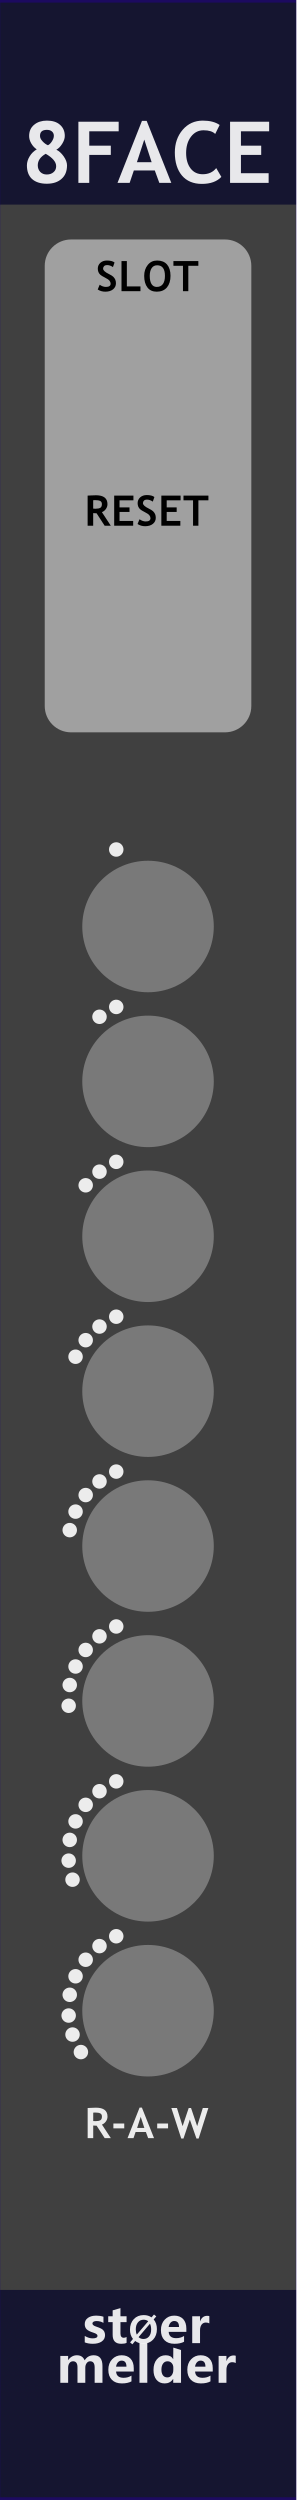
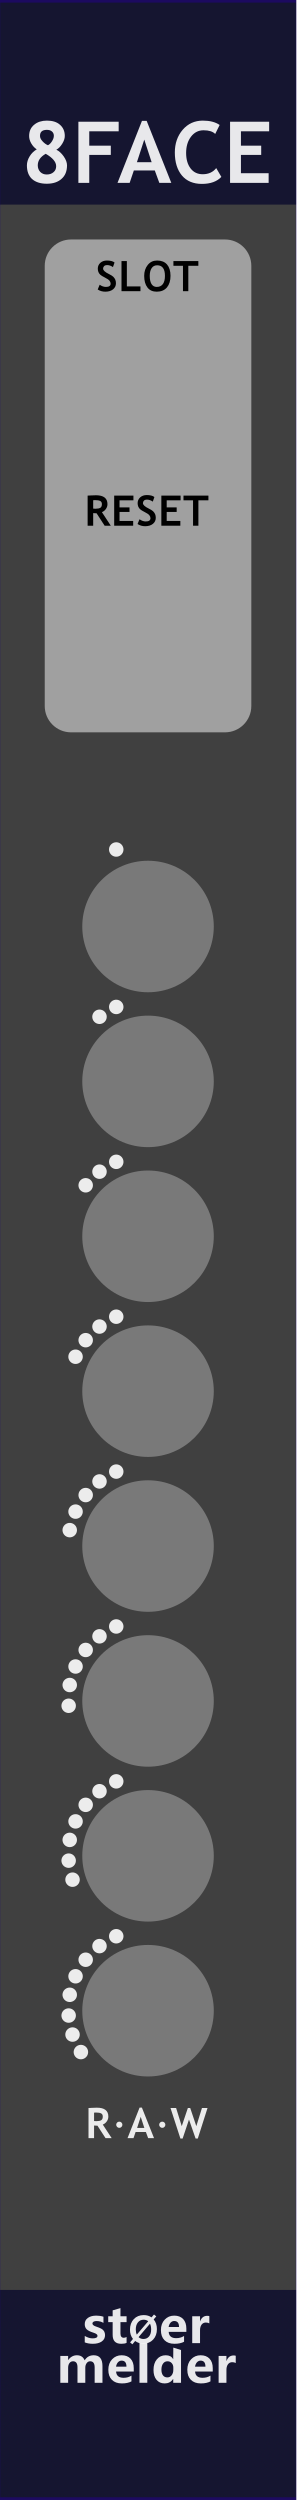
<svg xmlns="http://www.w3.org/2000/svg" width="100%" height="100%" viewBox="0 0 45 380" version="1.1" xml:space="preserve" style="fill-rule:evenodd;clip-rule:evenodd;stroke-linecap:round;stroke-linejoin:round;stroke-miterlimit:1.5;">
  <g id="panel" transform="matrix(0.834722,0,0,1.04324,-803.837,250.623)">
    <g transform="matrix(0.898503,0,0,0.958552,963,-240.242)">
      <rect x="0" y="0" width="60" height="380" style="fill:rgb(64,64,64);" />
    </g>
    <g transform="matrix(0.318803,0,0,1.76292,972.575,-852.772)">
      <rect x="-30.034" y="347.456" width="169.102" height="16.91" style="fill:rgb(10,10,44);fill-opacity:0.8;" />
    </g>
    <g transform="matrix(0.318803,0,0,1.81961,972.575,-538.829)">
      <rect x="-30.034" y="347.456" width="169.102" height="16.91" style="fill:rgb(10,10,44);fill-opacity:0.8;" />
    </g>
    <g transform="matrix(2.40704,0,0,25.5659,873.006,-292.473)">
      <rect x="37.388" y="2.043" width="22.397" height="14.247" style="fill:none;stroke:rgb(32,6,118);stroke-opacity:0.7;stroke-width:0.03px;" />
    </g>
    <g transform="matrix(1.198,0,0,0.958552,968.012,-213.59)">
      <g transform="matrix(13,0,0,13,-0.834717,0)">
        <path d="M0.172,-0.392C0.146,-0.409 0.125,-0.432 0.108,-0.461C0.091,-0.49 0.083,-0.519 0.083,-0.548C0.083,-0.603 0.102,-0.647 0.141,-0.679C0.18,-0.712 0.23,-0.728 0.291,-0.728C0.356,-0.728 0.408,-0.712 0.444,-0.679C0.481,-0.647 0.5,-0.603 0.5,-0.548C0.5,-0.519 0.489,-0.488 0.469,-0.456C0.448,-0.423 0.426,-0.401 0.401,-0.388C0.432,-0.373 0.461,-0.347 0.487,-0.31C0.513,-0.273 0.526,-0.237 0.526,-0.205C0.526,-0.137 0.505,-0.084 0.462,-0.047C0.42,-0.009 0.362,0.01 0.289,0.01C0.215,0.01 0.158,-0.009 0.117,-0.045C0.077,-0.082 0.057,-0.135 0.057,-0.205C0.057,-0.24 0.068,-0.276 0.089,-0.31C0.11,-0.345 0.138,-0.372 0.172,-0.392ZM0.303,-0.44C0.321,-0.449 0.337,-0.465 0.351,-0.488C0.365,-0.51 0.372,-0.531 0.372,-0.55C0.372,-0.571 0.365,-0.588 0.35,-0.601C0.335,-0.614 0.315,-0.62 0.291,-0.62C0.237,-0.62 0.21,-0.597 0.21,-0.549C0.21,-0.528 0.22,-0.507 0.24,-0.486C0.26,-0.464 0.281,-0.449 0.303,-0.44ZM0.277,-0.34C0.215,-0.305 0.184,-0.26 0.184,-0.205C0.184,-0.174 0.194,-0.149 0.213,-0.128C0.233,-0.108 0.258,-0.098 0.289,-0.098C0.321,-0.098 0.348,-0.107 0.368,-0.125C0.389,-0.142 0.399,-0.166 0.399,-0.195C0.399,-0.244 0.359,-0.293 0.277,-0.34Z" style="fill:white;fill-opacity:0.9;fill-rule:nonzero;" />
      </g>
      <g transform="matrix(13,0,0,13,6.78247,0)">
        <path d="M0.2,-0.603L0.2,-0.435L0.452,-0.435L0.452,-0.327L0.2,-0.327L0.2,-0L0.073,-0L0.073,-0.715L0.544,-0.715L0.544,-0.603L0.2,-0.603Z" style="fill:white;fill-opacity:0.9;fill-rule:nonzero;" />
      </g>
      <g transform="matrix(13,0,0,13,13.6506,0)">
        <path d="M0.491,-0L0.438,-0.145L0.193,-0.145L0.144,-0L0.002,-0L0.288,-0.725L0.343,-0.725L0.631,-0L0.491,-0ZM0.315,-0.506L0.229,-0.242L0.401,-0.242L0.315,-0.506Z" style="fill:white;fill-opacity:0.9;fill-rule:nonzero;" />
      </g>
      <g transform="matrix(13,0,0,13,21.8835,0)">
        <path d="M0.563,-0.677L0.511,-0.572C0.483,-0.601 0.437,-0.615 0.375,-0.615C0.315,-0.615 0.266,-0.59 0.228,-0.54C0.19,-0.49 0.171,-0.427 0.171,-0.35C0.171,-0.274 0.189,-0.213 0.224,-0.168C0.259,-0.123 0.306,-0.101 0.365,-0.101C0.433,-0.101 0.485,-0.125 0.523,-0.173L0.583,-0.07C0.531,-0.015 0.455,0.012 0.355,0.012C0.255,0.012 0.177,-0.021 0.122,-0.086C0.067,-0.152 0.039,-0.242 0.039,-0.355C0.039,-0.461 0.07,-0.55 0.131,-0.621C0.192,-0.692 0.271,-0.728 0.367,-0.728C0.449,-0.728 0.514,-0.711 0.563,-0.677Z" style="fill:white;fill-opacity:0.9;fill-rule:nonzero;" />
      </g>
      <g transform="matrix(13,0,0,13,29.8372,0)">
        <path d="M0.2,-0.603L0.2,-0.435L0.437,-0.435L0.437,-0.327L0.2,-0.327L0.2,-0.113L0.524,-0.113L0.524,-0L0.073,-0L0.073,-0.715L0.53,-0.715L0.53,-0.603L0.2,-0.603Z" style="fill:white;fill-opacity:0.9;fill-rule:nonzero;" />
      </g>
    </g>
    <g transform="matrix(0.840359,0,0,0.840359,157.921,16.2108)">
      <g transform="matrix(1.198,0,0,0.958552,893.633,-224.914)">
        <g transform="matrix(9,0,0,9,64.0056,347.267)">
          <path d="M0.919,-0L0.762,-0L0.762,-0.308C0.762,-0.391 0.732,-0.432 0.671,-0.432C0.643,-0.432 0.62,-0.42 0.602,-0.395C0.583,-0.369 0.574,-0.339 0.574,-0.303L0.574,-0L0.417,-0L0.417,-0.312C0.417,-0.392 0.387,-0.432 0.327,-0.432C0.298,-0.432 0.274,-0.42 0.256,-0.396C0.238,-0.372 0.229,-0.341 0.229,-0.301L0.229,-0L0.072,-0L0.072,-0.54L0.229,-0.54L0.229,-0.456L0.231,-0.456C0.25,-0.486 0.275,-0.51 0.307,-0.528C0.338,-0.545 0.371,-0.553 0.405,-0.553C0.481,-0.553 0.533,-0.519 0.561,-0.451C0.603,-0.519 0.663,-0.553 0.743,-0.553C0.86,-0.553 0.919,-0.481 0.919,-0.335L0.919,-0Z" style="fill:white;fill-opacity:0.9;fill-rule:nonzero;" />
        </g>
        <g transform="matrix(9,0,0,9,72.978,347.267)">
          <path d="M0.551,-0.226L0.196,-0.226C0.201,-0.142 0.252,-0.1 0.347,-0.1C0.407,-0.1 0.459,-0.115 0.505,-0.144L0.505,-0.028C0.456,-0.001 0.391,0.013 0.312,0.013C0.226,0.013 0.159,-0.011 0.111,-0.06C0.063,-0.108 0.04,-0.176 0.04,-0.262C0.04,-0.348 0.065,-0.419 0.116,-0.472C0.167,-0.526 0.23,-0.553 0.307,-0.553C0.384,-0.553 0.443,-0.53 0.487,-0.484C0.53,-0.437 0.551,-0.374 0.551,-0.292L0.551,-0.226ZM0.404,-0.324C0.404,-0.405 0.372,-0.445 0.306,-0.445C0.279,-0.445 0.255,-0.434 0.234,-0.412C0.214,-0.39 0.201,-0.361 0.195,-0.324L0.404,-0.324Z" style="fill:white;fill-opacity:0.9;fill-rule:nonzero;" />
        </g>
        <g transform="matrix(9,0,0,9,78.3513,347.267)">
          <rect x="0.069" y="-0.799" width="0.157" height="0.799" style="fill:white;fill-opacity:0.9;fill-rule:nonzero;" />
        </g>
        <g transform="matrix(9,0,0,9,81.1494,347.267)">
          <path d="M0.593,-0L0.436,-0L0.436,-0.076L0.433,-0.076C0.395,-0.017 0.339,0.013 0.264,0.013C0.195,0.013 0.141,-0.011 0.1,-0.06C0.06,-0.108 0.04,-0.174 0.04,-0.258C0.04,-0.346 0.062,-0.418 0.108,-0.472C0.153,-0.526 0.212,-0.553 0.286,-0.553C0.356,-0.553 0.405,-0.528 0.433,-0.477L0.436,-0.477L0.438,-0.707L0.593,-0.658L0.593,-0ZM0.438,-0.306C0.438,-0.342 0.427,-0.372 0.405,-0.396C0.383,-0.42 0.356,-0.432 0.323,-0.432C0.284,-0.432 0.254,-0.417 0.232,-0.386C0.21,-0.356 0.199,-0.315 0.199,-0.263C0.199,-0.213 0.21,-0.175 0.231,-0.148C0.252,-0.121 0.281,-0.108 0.318,-0.108C0.353,-0.108 0.382,-0.122 0.404,-0.15C0.427,-0.179 0.438,-0.215 0.438,-0.261L0.438,-0.306Z" style="fill:white;fill-opacity:0.9;fill-rule:nonzero;" />
        </g>
        <g transform="matrix(9,0,0,9,87.2654,347.267)">
          <path d="M0.551,-0.226L0.196,-0.226C0.201,-0.142 0.252,-0.1 0.347,-0.1C0.407,-0.1 0.459,-0.115 0.505,-0.144L0.505,-0.028C0.456,-0.001 0.391,0.013 0.312,0.013C0.226,0.013 0.159,-0.011 0.111,-0.06C0.063,-0.108 0.04,-0.176 0.04,-0.262C0.04,-0.348 0.065,-0.419 0.116,-0.472C0.167,-0.526 0.23,-0.553 0.307,-0.553C0.384,-0.553 0.443,-0.53 0.487,-0.484C0.53,-0.437 0.551,-0.374 0.551,-0.292L0.551,-0.226ZM0.404,-0.324C0.404,-0.405 0.372,-0.445 0.306,-0.445C0.279,-0.445 0.255,-0.434 0.234,-0.412C0.214,-0.39 0.201,-0.361 0.195,-0.324L0.404,-0.324Z" style="fill:white;fill-opacity:0.9;fill-rule:nonzero;" />
        </g>
        <g transform="matrix(9,0,0,9,92.6386,347.267)">
          <path d="M0.416,-0.397C0.397,-0.408 0.374,-0.414 0.346,-0.414C0.31,-0.414 0.282,-0.4 0.261,-0.373C0.24,-0.345 0.229,-0.308 0.229,-0.26L0.229,-0L0.072,-0L0.072,-0.54L0.229,-0.54L0.229,-0.438L0.231,-0.438C0.257,-0.512 0.305,-0.549 0.374,-0.549C0.392,-0.549 0.406,-0.547 0.416,-0.543L0.416,-0.397Z" style="fill:white;fill-opacity:0.9;fill-rule:nonzero;" />
        </g>
      </g>
      <g transform="matrix(1.198,0,0,0.958552,893.495,-231.786)">
        <g transform="matrix(9,0,0,9,68.6657,347.267)">
          <path d="M0.058,-0.145C0.112,-0.112 0.165,-0.096 0.216,-0.096C0.281,-0.096 0.314,-0.113 0.314,-0.148C0.314,-0.173 0.287,-0.193 0.233,-0.21C0.166,-0.231 0.12,-0.254 0.095,-0.28C0.07,-0.305 0.058,-0.34 0.058,-0.383C0.058,-0.436 0.079,-0.478 0.122,-0.508C0.165,-0.538 0.221,-0.553 0.291,-0.553C0.34,-0.553 0.388,-0.546 0.434,-0.531L0.434,-0.407C0.392,-0.432 0.346,-0.444 0.295,-0.444C0.27,-0.444 0.25,-0.44 0.235,-0.431C0.22,-0.422 0.212,-0.41 0.212,-0.396C0.212,-0.371 0.235,-0.351 0.28,-0.335C0.329,-0.319 0.366,-0.304 0.39,-0.291C0.415,-0.278 0.434,-0.26 0.447,-0.238C0.459,-0.216 0.466,-0.191 0.466,-0.163C0.466,-0.107 0.444,-0.064 0.399,-0.033C0.354,-0.002 0.295,0.013 0.22,0.013C0.162,0.013 0.107,0.004 0.058,-0.015L0.058,-0.145Z" style="fill:white;fill-opacity:0.9;fill-rule:nonzero;" />
        </g>
        <g transform="matrix(9,0,0,9,73.2436,347.267)">
          <path d="M0.39,-0.006C0.366,0.007 0.33,0.013 0.282,0.013C0.167,0.013 0.11,-0.047 0.11,-0.167L0.11,-0.422L0.021,-0.422L0.021,-0.54L0.11,-0.54L0.11,-0.659L0.267,-0.704L0.267,-0.54L0.39,-0.54L0.39,-0.422L0.267,-0.422L0.267,-0.195C0.267,-0.137 0.289,-0.108 0.335,-0.108C0.353,-0.108 0.371,-0.114 0.39,-0.124L0.39,-0.006Z" style="fill:white;fill-opacity:0.9;fill-rule:nonzero;" />
        </g>
        <g transform="matrix(6.6,0,0,6.6,77.1051,347.267)">
          <path d="M0.106,0.032L0.043,-0.021L0.122,-0.115C0.067,-0.183 0.04,-0.268 0.04,-0.368C0.04,-0.487 0.075,-0.584 0.144,-0.658C0.213,-0.732 0.305,-0.769 0.418,-0.769C0.5,-0.769 0.571,-0.748 0.63,-0.706L0.698,-0.785L0.761,-0.733L0.689,-0.65C0.748,-0.581 0.778,-0.493 0.778,-0.384C0.778,-0.266 0.743,-0.17 0.674,-0.097C0.605,-0.023 0.516,0.013 0.406,0.013C0.32,0.013 0.246,-0.011 0.182,-0.059L0.106,0.032ZM0.54,-0.6C0.506,-0.628 0.463,-0.642 0.413,-0.642C0.349,-0.642 0.297,-0.617 0.258,-0.569C0.218,-0.52 0.199,-0.455 0.199,-0.375C0.199,-0.319 0.208,-0.273 0.227,-0.234L0.54,-0.6ZM0.275,-0.165C0.311,-0.131 0.356,-0.114 0.409,-0.114C0.473,-0.114 0.524,-0.137 0.563,-0.184C0.601,-0.231 0.62,-0.294 0.62,-0.374C0.62,-0.435 0.61,-0.488 0.588,-0.533L0.275,-0.165Z" style="fill:white;fill-opacity:0.9;fill-rule:nonzero;" />
        </g>
        <g transform="matrix(9,0,0,9,82.6053,347.267)">
          <path d="M0.551,-0.226L0.196,-0.226C0.201,-0.142 0.252,-0.1 0.347,-0.1C0.407,-0.1 0.459,-0.115 0.505,-0.144L0.505,-0.028C0.456,-0.001 0.391,0.013 0.312,0.013C0.226,0.013 0.159,-0.011 0.111,-0.06C0.063,-0.108 0.04,-0.176 0.04,-0.262C0.04,-0.348 0.065,-0.419 0.116,-0.472C0.167,-0.526 0.23,-0.553 0.307,-0.553C0.384,-0.553 0.443,-0.53 0.487,-0.484C0.53,-0.437 0.551,-0.374 0.551,-0.292L0.551,-0.226ZM0.404,-0.324C0.404,-0.405 0.372,-0.445 0.306,-0.445C0.279,-0.445 0.255,-0.434 0.234,-0.412C0.214,-0.39 0.201,-0.361 0.195,-0.324L0.404,-0.324Z" style="fill:white;fill-opacity:0.9;fill-rule:nonzero;" />
        </g>
        <g transform="matrix(9,0,0,9,87.9786,347.267)">
          <path d="M0.416,-0.397C0.397,-0.408 0.374,-0.414 0.346,-0.414C0.31,-0.414 0.282,-0.4 0.261,-0.373C0.24,-0.345 0.229,-0.308 0.229,-0.26L0.229,-0L0.072,-0L0.072,-0.54L0.229,-0.54L0.229,-0.438L0.231,-0.438C0.257,-0.512 0.305,-0.549 0.374,-0.549C0.392,-0.549 0.406,-0.547 0.416,-0.543L0.416,-0.397Z" style="fill:white;fill-opacity:0.9;fill-rule:nonzero;" />
        </g>
      </g>
    </g>
    <g transform="matrix(0.552947,0,0,2.68149,968.322,-357.984)">
      <path d="M73.138,58.354C73.138,57.564 69.254,56.924 64.471,56.924L13.773,56.924C8.99,56.924 5.107,57.564 5.107,58.354L5.107,82.274C5.107,83.063 8.99,83.704 13.773,83.704L64.471,83.704C69.254,83.704 73.138,83.063 73.138,82.274L73.138,58.354Z" style="fill:white;fill-opacity:0.5;" />
    </g>
    <g transform="matrix(1.198,0,0,0.958552,940.44,-247.552)">
      <g transform="matrix(6.4,0,0,6.4,33.4327,51.8924)">
        <path d="M0.039,-0.04L0.086,-0.153C0.136,-0.118 0.185,-0.101 0.234,-0.101C0.308,-0.101 0.346,-0.127 0.346,-0.179C0.346,-0.203 0.337,-0.226 0.319,-0.249C0.302,-0.271 0.266,-0.295 0.211,-0.323C0.156,-0.351 0.119,-0.373 0.1,-0.391C0.081,-0.409 0.066,-0.43 0.056,-0.454C0.046,-0.479 0.041,-0.506 0.041,-0.535C0.041,-0.59 0.061,-0.636 0.101,-0.673C0.142,-0.709 0.194,-0.728 0.257,-0.728C0.34,-0.728 0.401,-0.712 0.439,-0.681L0.401,-0.572C0.356,-0.604 0.309,-0.62 0.26,-0.62C0.23,-0.62 0.208,-0.612 0.192,-0.596C0.176,-0.581 0.167,-0.561 0.167,-0.536C0.167,-0.495 0.213,-0.452 0.304,-0.408C0.352,-0.385 0.386,-0.363 0.407,-0.344C0.428,-0.324 0.444,-0.301 0.456,-0.275C0.467,-0.248 0.472,-0.219 0.472,-0.187C0.472,-0.129 0.449,-0.081 0.404,-0.044C0.358,-0.007 0.297,0.012 0.22,0.012C0.153,0.012 0.093,-0.005 0.039,-0.04Z" style="fill-rule:nonzero;" />
      </g>
      <g transform="matrix(6.4,0,0,6.4,36.8326,51.8924)">
        <path d="M0.073,-0L0.073,-0.715L0.2,-0.715L0.2,-0.113L0.523,-0.113L0.523,-0L0.073,-0Z" style="fill-rule:nonzero;" />
      </g>
      <g transform="matrix(6.4,0,0,6.4,40.4981,51.8924)">
        <path d="M0.039,-0.364C0.039,-0.466 0.067,-0.552 0.123,-0.622C0.179,-0.693 0.253,-0.728 0.347,-0.728C0.45,-0.728 0.528,-0.696 0.583,-0.632C0.637,-0.569 0.664,-0.479 0.664,-0.364C0.664,-0.249 0.636,-0.157 0.579,-0.089C0.522,-0.022 0.441,0.012 0.337,0.012C0.241,0.012 0.167,-0.021 0.116,-0.088C0.065,-0.155 0.039,-0.247 0.039,-0.364ZM0.171,-0.364C0.171,-0.28 0.185,-0.215 0.213,-0.169C0.242,-0.124 0.283,-0.101 0.337,-0.101C0.4,-0.101 0.449,-0.123 0.482,-0.168C0.516,-0.213 0.532,-0.278 0.532,-0.364C0.532,-0.531 0.47,-0.615 0.347,-0.615C0.29,-0.615 0.247,-0.593 0.216,-0.547C0.186,-0.502 0.171,-0.441 0.171,-0.364Z" style="fill-rule:nonzero;" />
      </g>
      <g transform="matrix(6.4,0,0,6.4,45.1261,51.8924)">
        <path d="M0.364,-0.603L0.364,-0L0.237,-0L0.237,-0.603L0.01,-0.603L0.01,-0.715L0.602,-0.715L0.602,-0.603L0.364,-0.603Z" style="fill-rule:nonzero;" />
      </g>
    </g>
    <g transform="matrix(1.198,0,0,0.958552,940.309,-213.381)">
      <g transform="matrix(6.4,0,0,6.4,31.7921,51.8924)">
        <path d="M0.477,-0L0.286,-0.295C0.266,-0.296 0.24,-0.297 0.205,-0.299L0.205,-0L0.073,-0L0.073,-0.715C0.08,-0.715 0.108,-0.717 0.156,-0.719C0.204,-0.721 0.242,-0.723 0.271,-0.723C0.453,-0.723 0.544,-0.652 0.544,-0.512C0.544,-0.469 0.531,-0.431 0.506,-0.396C0.481,-0.361 0.45,-0.337 0.412,-0.322L0.623,-0L0.477,-0ZM0.205,-0.605L0.205,-0.406C0.229,-0.404 0.246,-0.403 0.259,-0.403C0.312,-0.403 0.351,-0.411 0.375,-0.426C0.4,-0.441 0.412,-0.47 0.412,-0.513C0.412,-0.548 0.399,-0.573 0.373,-0.587C0.346,-0.601 0.305,-0.608 0.248,-0.608C0.234,-0.608 0.22,-0.607 0.205,-0.605Z" style="fill-rule:nonzero;" />
      </g>
      <g transform="matrix(6.4,0,0,6.4,35.8295,51.8924)">
        <path d="M0.2,-0.603L0.2,-0.435L0.437,-0.435L0.437,-0.327L0.2,-0.327L0.2,-0.113L0.524,-0.113L0.524,-0L0.073,-0L0.073,-0.715L0.53,-0.715L0.53,-0.603L0.2,-0.603Z" style="fill-rule:nonzero;" />
      </g>
      <g transform="matrix(6.4,0,0,6.4,39.5981,51.8924)">
        <path d="M0.039,-0.04L0.086,-0.153C0.136,-0.118 0.185,-0.101 0.234,-0.101C0.308,-0.101 0.346,-0.127 0.346,-0.179C0.346,-0.203 0.337,-0.226 0.319,-0.249C0.302,-0.271 0.266,-0.295 0.211,-0.323C0.156,-0.351 0.119,-0.373 0.1,-0.391C0.081,-0.409 0.066,-0.43 0.056,-0.454C0.046,-0.479 0.041,-0.506 0.041,-0.535C0.041,-0.59 0.061,-0.636 0.101,-0.673C0.142,-0.709 0.194,-0.728 0.257,-0.728C0.34,-0.728 0.401,-0.712 0.439,-0.681L0.401,-0.572C0.356,-0.604 0.309,-0.62 0.26,-0.62C0.23,-0.62 0.208,-0.612 0.192,-0.596C0.176,-0.581 0.167,-0.561 0.167,-0.536C0.167,-0.495 0.213,-0.452 0.304,-0.408C0.352,-0.385 0.386,-0.363 0.407,-0.344C0.428,-0.324 0.444,-0.301 0.456,-0.275C0.467,-0.248 0.472,-0.219 0.472,-0.187C0.472,-0.129 0.449,-0.081 0.404,-0.044C0.358,-0.007 0.297,0.012 0.22,0.012C0.153,0.012 0.093,-0.005 0.039,-0.04Z" style="fill-rule:nonzero;" />
      </g>
      <g transform="matrix(6.4,0,0,6.4,42.998,51.8924)">
        <path d="M0.2,-0.603L0.2,-0.435L0.437,-0.435L0.437,-0.327L0.2,-0.327L0.2,-0.113L0.524,-0.113L0.524,-0L0.073,-0L0.073,-0.715L0.53,-0.715L0.53,-0.603L0.2,-0.603Z" style="fill-rule:nonzero;" />
      </g>
      <g transform="matrix(6.4,0,0,6.4,46.7666,51.8924)">
        <path d="M0.364,-0.603L0.364,-0L0.237,-0L0.237,-0.603L0.01,-0.603L0.01,-0.715L0.602,-0.715L0.602,-0.603L0.364,-0.603Z" style="fill-rule:nonzero;" />
      </g>
    </g>
    <g transform="matrix(1.198,0,0,0.958552,940.281,21.5481)">
-       <g transform="matrix(6.4,0,0,6.4,31.8218,51.8924)">
+       <g transform="matrix(6.4,0,0,6.4,31.9498,51.8924)">
        <path d="M0.477,-0L0.286,-0.295C0.266,-0.296 0.24,-0.297 0.205,-0.299L0.205,-0L0.073,-0L0.073,-0.715C0.08,-0.715 0.108,-0.717 0.156,-0.719C0.204,-0.721 0.242,-0.723 0.271,-0.723C0.453,-0.723 0.544,-0.652 0.544,-0.512C0.544,-0.469 0.531,-0.431 0.506,-0.396C0.481,-0.361 0.45,-0.337 0.412,-0.322L0.623,-0L0.477,-0ZM0.205,-0.605L0.205,-0.406C0.229,-0.404 0.246,-0.403 0.259,-0.403C0.312,-0.403 0.351,-0.411 0.375,-0.426C0.4,-0.441 0.412,-0.47 0.412,-0.513C0.412,-0.548 0.399,-0.573 0.373,-0.587C0.346,-0.601 0.305,-0.608 0.248,-0.608C0.234,-0.608 0.22,-0.607 0.205,-0.605Z" style="fill:white;fill-opacity:0.9;fill-rule:nonzero;" />
      </g>
-       <g transform="matrix(6.4,0,0,6.4,35.8592,51.8924)">
-         <rect x="0.053" y="-0.347" width="0.258" height="0.115" style="fill:white;fill-opacity:0.9;fill-rule:nonzero;" />
+       <g transform="matrix(6.4,0,0,6.4,35.9872,51.8924)">
+         <path d="M0.173,-0.391C0.194,-0.391 0.211,-0.384 0.225,-0.37C0.239,-0.355 0.247,-0.338 0.247,-0.318C0.247,-0.298 0.239,-0.28 0.225,-0.266C0.211,-0.251 0.194,-0.244 0.173,-0.244C0.153,-0.244 0.136,-0.251 0.122,-0.266C0.107,-0.28 0.1,-0.298 0.1,-0.318C0.1,-0.338 0.107,-0.355 0.122,-0.37C0.136,-0.384 0.153,-0.391 0.173,-0.391Z" style="fill:white;fill-opacity:0.9;fill-rule:nonzero;" />
      </g>
      <g transform="matrix(6.4,0,0,6.4,38.3372,51.8924)">
        <path d="M0.491,-0L0.438,-0.145L0.193,-0.145L0.144,-0L0.002,-0L0.288,-0.725L0.343,-0.725L0.631,-0L0.491,-0ZM0.315,-0.506L0.229,-0.242L0.401,-0.242L0.315,-0.506Z" style="fill:white;fill-opacity:0.9;fill-rule:nonzero;" />
      </g>
      <g transform="matrix(6.4,0,0,6.4,42.5183,51.8924)">
-         <rect x="0.053" y="-0.347" width="0.258" height="0.115" style="fill:white;fill-opacity:0.9;fill-rule:nonzero;" />
-       </g>
-       <g transform="matrix(6.4,0,0,6.4,44.9963,51.8924)">
+         <path d="M0.173,-0.391C0.194,-0.391 0.211,-0.384 0.225,-0.37C0.239,-0.355 0.247,-0.338 0.247,-0.318C0.247,-0.298 0.239,-0.28 0.225,-0.266C0.211,-0.251 0.194,-0.244 0.173,-0.244C0.153,-0.244 0.136,-0.251 0.122,-0.266C0.107,-0.28 0.1,-0.298 0.1,-0.318C0.1,-0.338 0.107,-0.355 0.122,-0.37C0.136,-0.384 0.153,-0.391 0.173,-0.391Z" style="fill:white;fill-opacity:0.9;fill-rule:nonzero;" />
+       </g>
+       <g transform="matrix(6.4,0,0,6.4,44.8683,51.8924)">
        <path d="M0.65,0.01L0.598,0.01L0.441,-0.441L0.29,0.01L0.237,0.01L0.002,-0.715L0.135,-0.715L0.269,-0.284L0.414,-0.715L0.47,-0.715L0.615,-0.284L0.749,-0.715L0.881,-0.715L0.65,0.01Z" style="fill:white;fill-opacity:0.9;fill-rule:nonzero;" />
      </g>
    </g>
    <g>
      <g transform="matrix(1.61915,0.976243,-1.1925,1.2662,1120.15,-272.548)">
        <ellipse cx="12.85" cy="131.479" rx="0.65" ry="0.665" style="fill:white;fill-opacity:0.9;" />
      </g>
      <g transform="matrix(1.86611,0.634046,-0.774502,1.45933,1058.97,-292.108)">
        <ellipse cx="12.85" cy="131.479" rx="0.65" ry="0.665" style="fill:white;fill-opacity:0.9;" />
      </g>
    </g>
    <g>
      <g transform="matrix(1.61915,0.976243,-1.1925,1.2662,1120.15,-249.981)">
        <ellipse cx="12.85" cy="131.479" rx="0.65" ry="0.665" style="fill:white;fill-opacity:0.9;" />
      </g>
      <g transform="matrix(2.00243,0.253763,-0.309977,1.56594,993.627,-276.687)">
        <ellipse cx="12.85" cy="131.479" rx="0.65" ry="0.665" style="fill:white;fill-opacity:0.9;" />
      </g>
      <g transform="matrix(1.86611,0.634046,-0.774502,1.45933,1058.97,-269.541)">
        <ellipse cx="12.85" cy="131.479" rx="0.65" ry="0.665" style="fill:white;fill-opacity:0.9;" />
      </g>
    </g>
    <g>
      <g transform="matrix(1.61915,0.976243,-1.1925,1.2662,1120.15,-227.415)">
        <ellipse cx="12.85" cy="131.479" rx="0.65" ry="0.665" style="fill:white;fill-opacity:0.9;" />
      </g>
      <g transform="matrix(2.01968,-0.141381,0.1727,1.57942,928.099,-248.404)">
        <ellipse cx="12.85" cy="131.479" rx="0.65" ry="0.665" style="fill:white;fill-opacity:0.9;" />
      </g>
      <g transform="matrix(2.00243,0.253763,-0.309977,1.56594,993.627,-254.12)">
        <ellipse cx="12.85" cy="131.479" rx="0.65" ry="0.665" style="fill:white;fill-opacity:0.9;" />
      </g>
      <g transform="matrix(1.86611,0.634046,-0.774502,1.45933,1058.97,-246.974)">
        <ellipse cx="12.85" cy="131.479" rx="0.65" ry="0.665" style="fill:white;fill-opacity:0.9;" />
      </g>
    </g>
    <g>
      <g transform="matrix(1.61915,0.976243,-1.1925,1.2662,1120.15,-204.848)">
        <ellipse cx="12.85" cy="131.479" rx="0.65" ry="0.665" style="fill:white;fill-opacity:0.9;" />
      </g>
      <g transform="matrix(2.01968,-0.141381,0.1727,1.57942,928.099,-225.837)">
        <ellipse cx="12.85" cy="131.479" rx="0.65" ry="0.665" style="fill:white;fill-opacity:0.9;" />
      </g>
      <g transform="matrix(1.91694,-0.528125,0.645118,1.49908,866.246,-207.607)">
        <ellipse cx="12.85" cy="131.479" rx="0.65" ry="0.665" style="fill:white;fill-opacity:0.9;" />
      </g>
      <g transform="matrix(2.00243,0.253763,-0.309977,1.56594,993.627,-231.553)">
        <ellipse cx="12.85" cy="131.479" rx="0.65" ry="0.665" style="fill:white;fill-opacity:0.9;" />
      </g>
      <g transform="matrix(1.86611,0.634046,-0.774502,1.45933,1058.97,-224.407)">
        <ellipse cx="12.85" cy="131.479" rx="0.65" ry="0.665" style="fill:white;fill-opacity:0.9;" />
      </g>
    </g>
    <g>
      <g transform="matrix(1.61915,0.976243,-1.1925,1.2662,1120.15,-182.281)">
        <ellipse cx="12.85" cy="131.479" rx="0.65" ry="0.665" style="fill:white;fill-opacity:0.9;" />
      </g>
      <g transform="matrix(2.01968,-0.141381,0.1727,1.57942,928.099,-203.27)">
        <ellipse cx="12.85" cy="131.479" rx="0.65" ry="0.665" style="fill:white;fill-opacity:0.9;" />
      </g>
      <g transform="matrix(1.91694,-0.528125,0.645118,1.49908,866.246,-185.04)">
        <ellipse cx="12.85" cy="131.479" rx="0.65" ry="0.665" style="fill:white;fill-opacity:0.9;" />
      </g>
      <g transform="matrix(1.68078,-0.907103,1.10805,1.3144,808.219,-152.865)">
        <ellipse cx="12.85" cy="131.479" rx="0.65" ry="0.665" style="fill:white;fill-opacity:0.9;" />
      </g>
      <g transform="matrix(2.00243,0.253763,-0.309977,1.56594,993.627,-208.986)">
        <ellipse cx="12.85" cy="131.479" rx="0.65" ry="0.665" style="fill:white;fill-opacity:0.9;" />
      </g>
      <g transform="matrix(1.86611,0.634046,-0.774502,1.45933,1058.97,-201.84)">
        <ellipse cx="12.85" cy="131.479" rx="0.65" ry="0.665" style="fill:white;fill-opacity:0.9;" />
      </g>
    </g>
    <g>
      <g transform="matrix(1.61915,0.976243,-1.1925,1.2662,1120.15,-159.714)">
        <ellipse cx="12.85" cy="131.479" rx="0.65" ry="0.665" style="fill:white;fill-opacity:0.9;" />
      </g>
      <g transform="matrix(2.01968,-0.141381,0.1727,1.57942,928.099,-180.703)">
        <ellipse cx="12.85" cy="131.479" rx="0.65" ry="0.665" style="fill:white;fill-opacity:0.9;" />
      </g>
      <g transform="matrix(1.91694,-0.528125,0.645118,1.49908,866.246,-162.473)">
        <ellipse cx="12.85" cy="131.479" rx="0.65" ry="0.665" style="fill:white;fill-opacity:0.9;" />
      </g>
      <g transform="matrix(1.68078,-0.907103,1.10805,1.3144,808.219,-130.298)">
        <ellipse cx="12.85" cy="131.479" rx="0.65" ry="0.665" style="fill:white;fill-opacity:0.9;" />
      </g>
      <g transform="matrix(1.35659,-1.2055,1.47255,1.06088,765.167,-90.3595)">
        <ellipse cx="12.85" cy="131.479" rx="0.65" ry="0.665" style="fill:white;fill-opacity:0.9;" />
      </g>
      <g transform="matrix(2.00243,0.253763,-0.309977,1.56594,993.627,-186.419)">
        <ellipse cx="12.85" cy="131.479" rx="0.65" ry="0.665" style="fill:white;fill-opacity:0.9;" />
      </g>
      <g transform="matrix(1.86611,0.634046,-0.774502,1.45933,1058.97,-179.274)">
        <ellipse cx="12.85" cy="131.479" rx="0.65" ry="0.665" style="fill:white;fill-opacity:0.9;" />
      </g>
    </g>
    <g transform="matrix(1,0,0,1,0,137.136)">
      <g transform="matrix(1.61915,0.976243,-1.1925,1.2662,1120.15,-274.283)">
        <ellipse cx="12.85" cy="131.479" rx="0.65" ry="0.665" style="fill:white;fill-opacity:0.9;" />
      </g>
      <g transform="matrix(0.951802,-1.43229,1.74957,0.744327,735.469,-157.843)">
        <ellipse cx="12.85" cy="131.479" rx="0.65" ry="0.665" style="fill:white;fill-opacity:0.9;" />
      </g>
      <g transform="matrix(2.01968,-0.141381,0.1727,1.57942,928.099,-295.272)">
        <ellipse cx="12.85" cy="131.479" rx="0.65" ry="0.665" style="fill:white;fill-opacity:0.9;" />
      </g>
      <g transform="matrix(1.91694,-0.528125,0.645118,1.49908,866.246,-277.041)">
        <ellipse cx="12.85" cy="131.479" rx="0.65" ry="0.665" style="fill:white;fill-opacity:0.9;" />
      </g>
      <g transform="matrix(1.68078,-0.907103,1.10805,1.3144,808.219,-244.866)">
        <ellipse cx="12.85" cy="131.479" rx="0.65" ry="0.665" style="fill:white;fill-opacity:0.9;" />
      </g>
      <g transform="matrix(1.35659,-1.2055,1.47255,1.06088,765.167,-204.928)">
        <ellipse cx="12.85" cy="131.479" rx="0.65" ry="0.665" style="fill:white;fill-opacity:0.9;" />
      </g>
      <g transform="matrix(2.00243,0.253763,-0.309977,1.56594,993.627,-300.988)">
        <ellipse cx="12.85" cy="131.479" rx="0.65" ry="0.665" style="fill:white;fill-opacity:0.9;" />
      </g>
      <g transform="matrix(1.86611,0.634046,-0.774502,1.45933,1058.97,-293.842)">
        <ellipse cx="12.85" cy="131.479" rx="0.65" ry="0.665" style="fill:white;fill-opacity:0.9;" />
      </g>
    </g>
    <g transform="matrix(1.61915,0.976243,-1.1925,1.2662,1120.15,-295.487)">
      <ellipse cx="12.85" cy="131.479" rx="0.65" ry="0.665" style="fill:white;fill-opacity:0.9;" />
    </g>
    <g transform="matrix(1,0,0,1,-23.7688,0)">
      <g transform="matrix(-0.920594,0,0,0.759609,1040.59,-167.905)">
        <ellipse cx="29.183" cy="141.909" rx="13.008" ry="12.614" style="fill:white;fill-opacity:0.3;" />
      </g>
      <g transform="matrix(-0.920594,0,0,0.759609,1040.59,-213.039)">
        <ellipse cx="29.183" cy="141.909" rx="13.008" ry="12.614" style="fill:white;fill-opacity:0.3;" />
      </g>
      <g transform="matrix(-0.920594,0,0,0.759609,1040.59,-190.472)">
        <ellipse cx="29.183" cy="141.909" rx="13.008" ry="12.614" style="fill:white;fill-opacity:0.3;" />
      </g>
      <g transform="matrix(-0.920594,0,0,0.759609,1040.59,-145.338)">
        <ellipse cx="29.183" cy="141.909" rx="13.008" ry="12.614" style="fill:white;fill-opacity:0.3;" />
      </g>
      <g transform="matrix(-0.920594,0,0,0.759609,1040.59,-122.771)">
        <ellipse cx="29.183" cy="141.909" rx="13.008" ry="12.614" style="fill:white;fill-opacity:0.3;" />
      </g>
      <g transform="matrix(-0.920594,0,0,0.759609,1040.59,-100.204)">
        <ellipse cx="29.183" cy="141.909" rx="13.008" ry="12.614" style="fill:white;fill-opacity:0.3;" />
      </g>
      <g transform="matrix(-0.920594,0,0,0.759609,1040.59,-77.6373)">
        <ellipse cx="29.183" cy="141.909" rx="13.008" ry="12.614" style="fill:white;fill-opacity:0.3;" />
      </g>
      <g transform="matrix(-0.920594,0,0,0.759609,1040.59,-55.0703)">
        <ellipse cx="29.183" cy="141.909" rx="13.008" ry="12.614" style="fill:white;fill-opacity:0.3;" />
      </g>
    </g>
  </g>
</svg>
